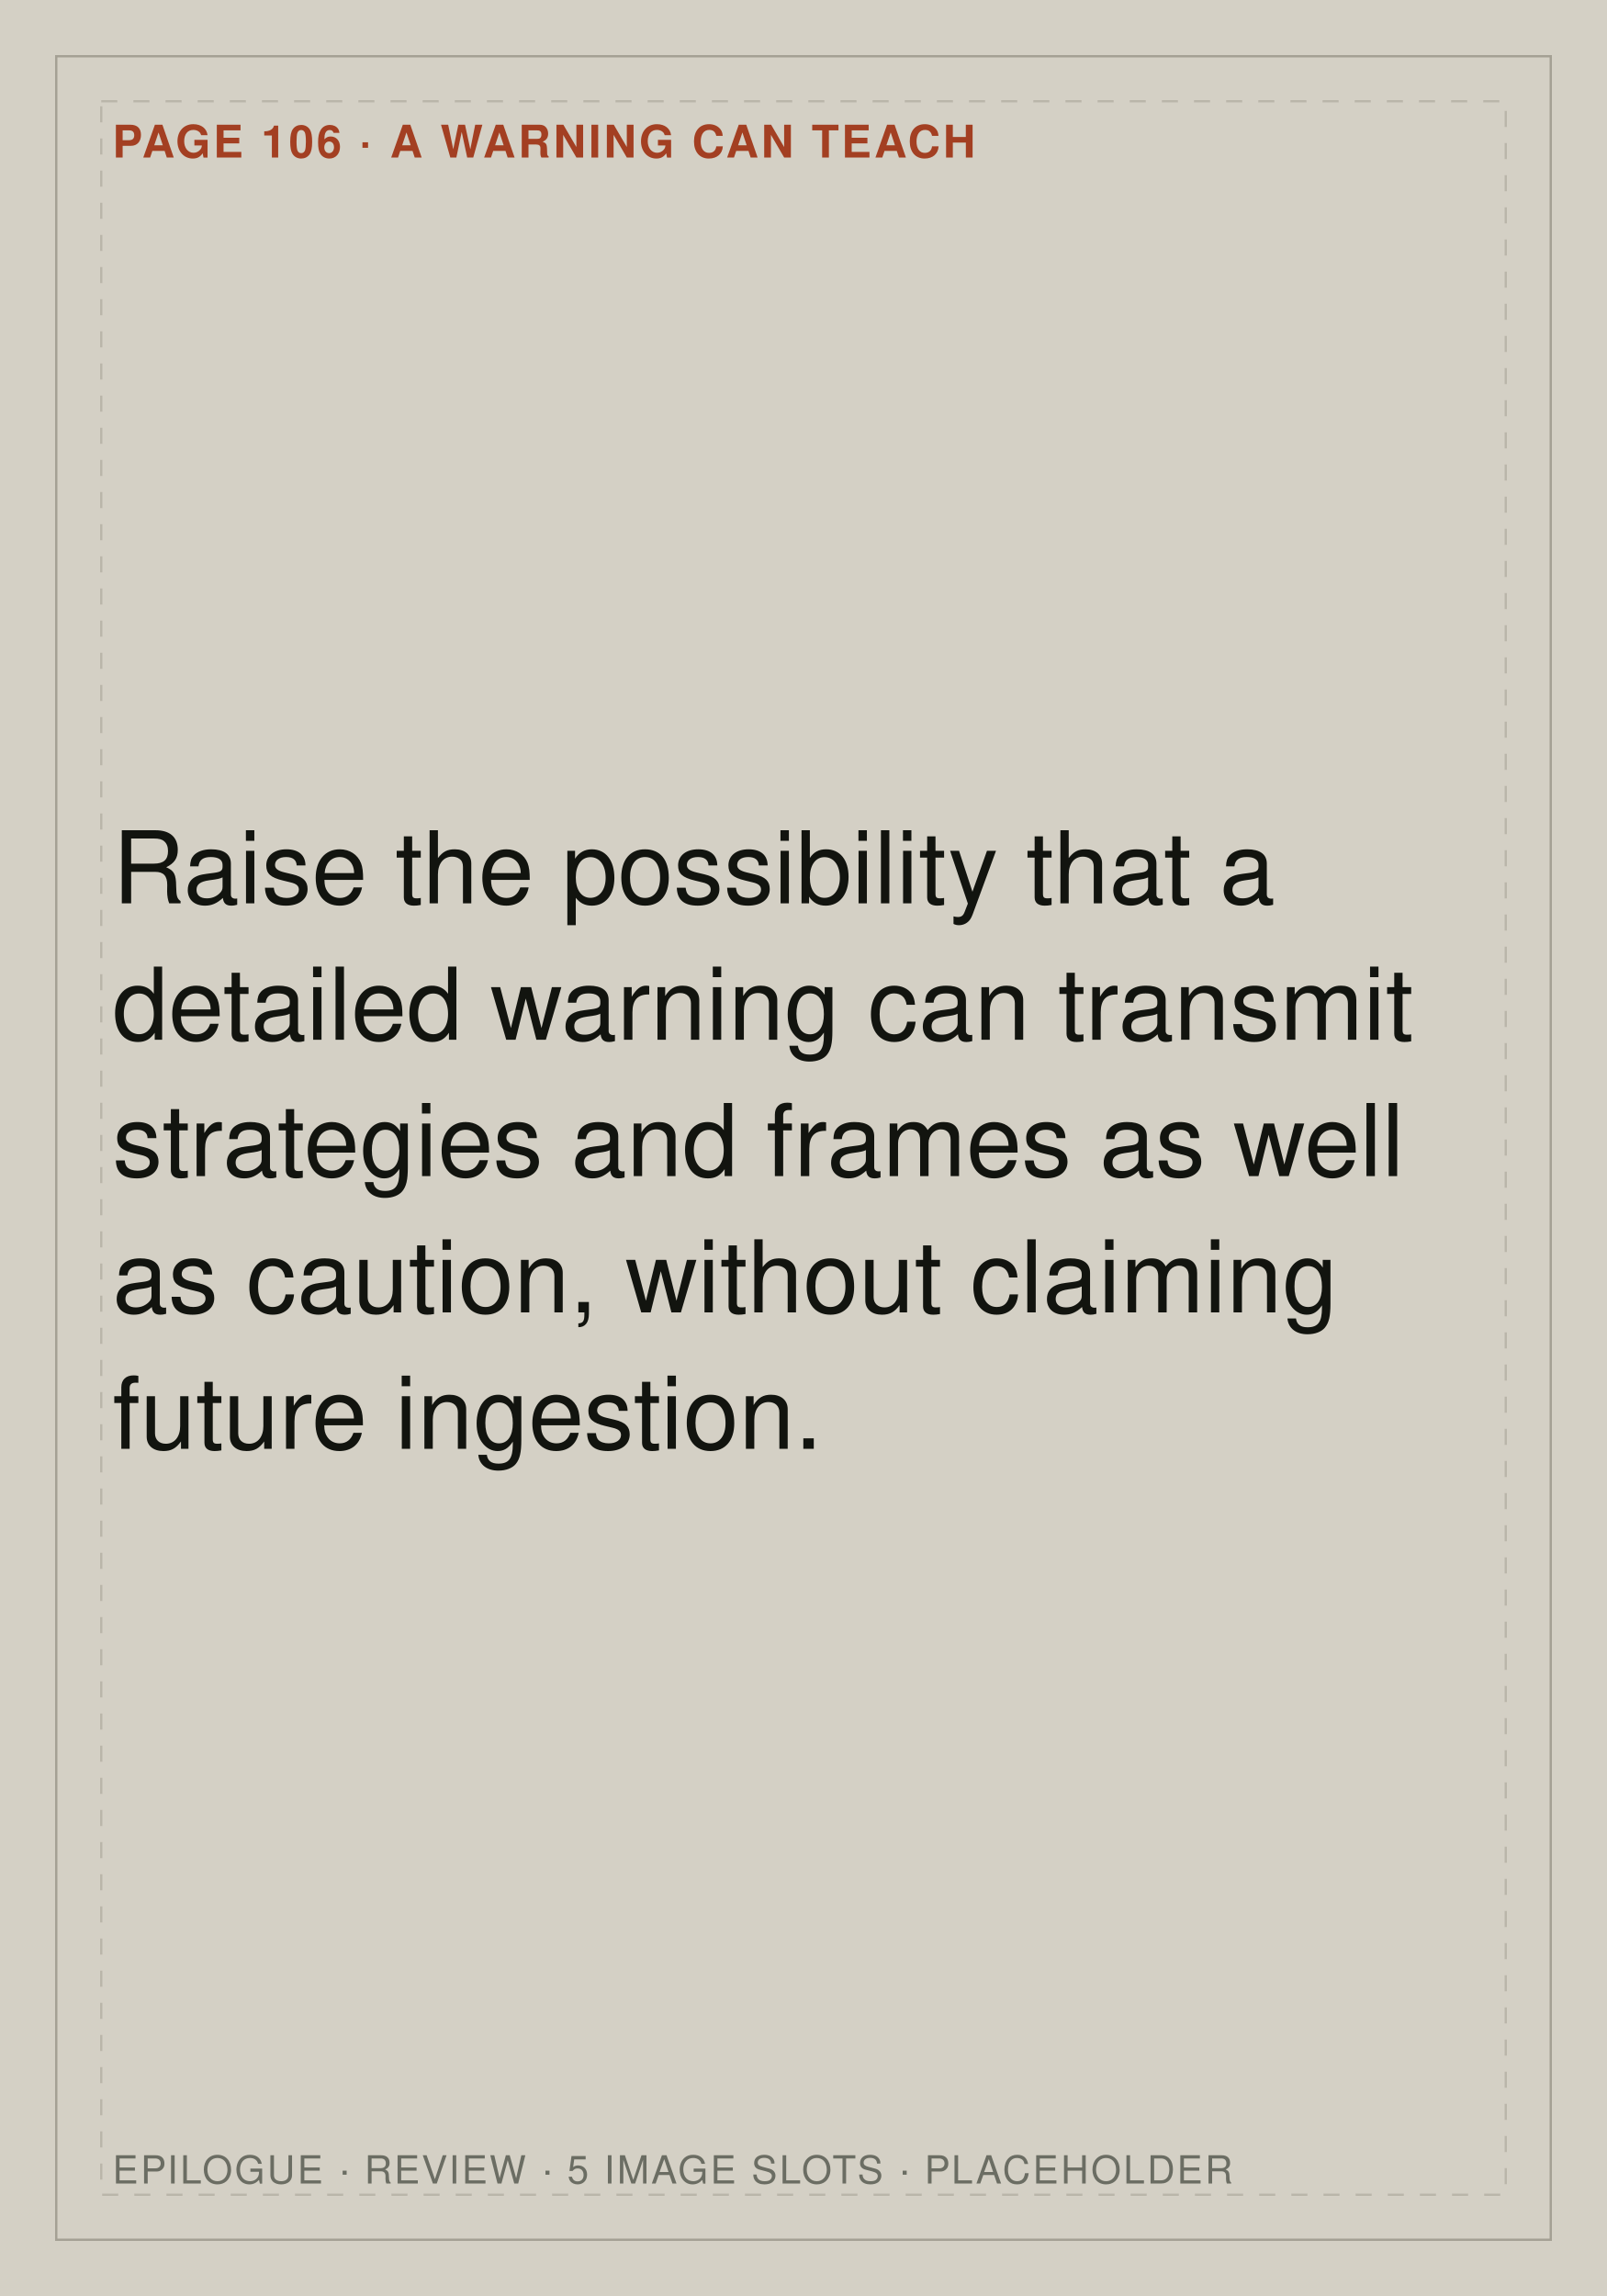
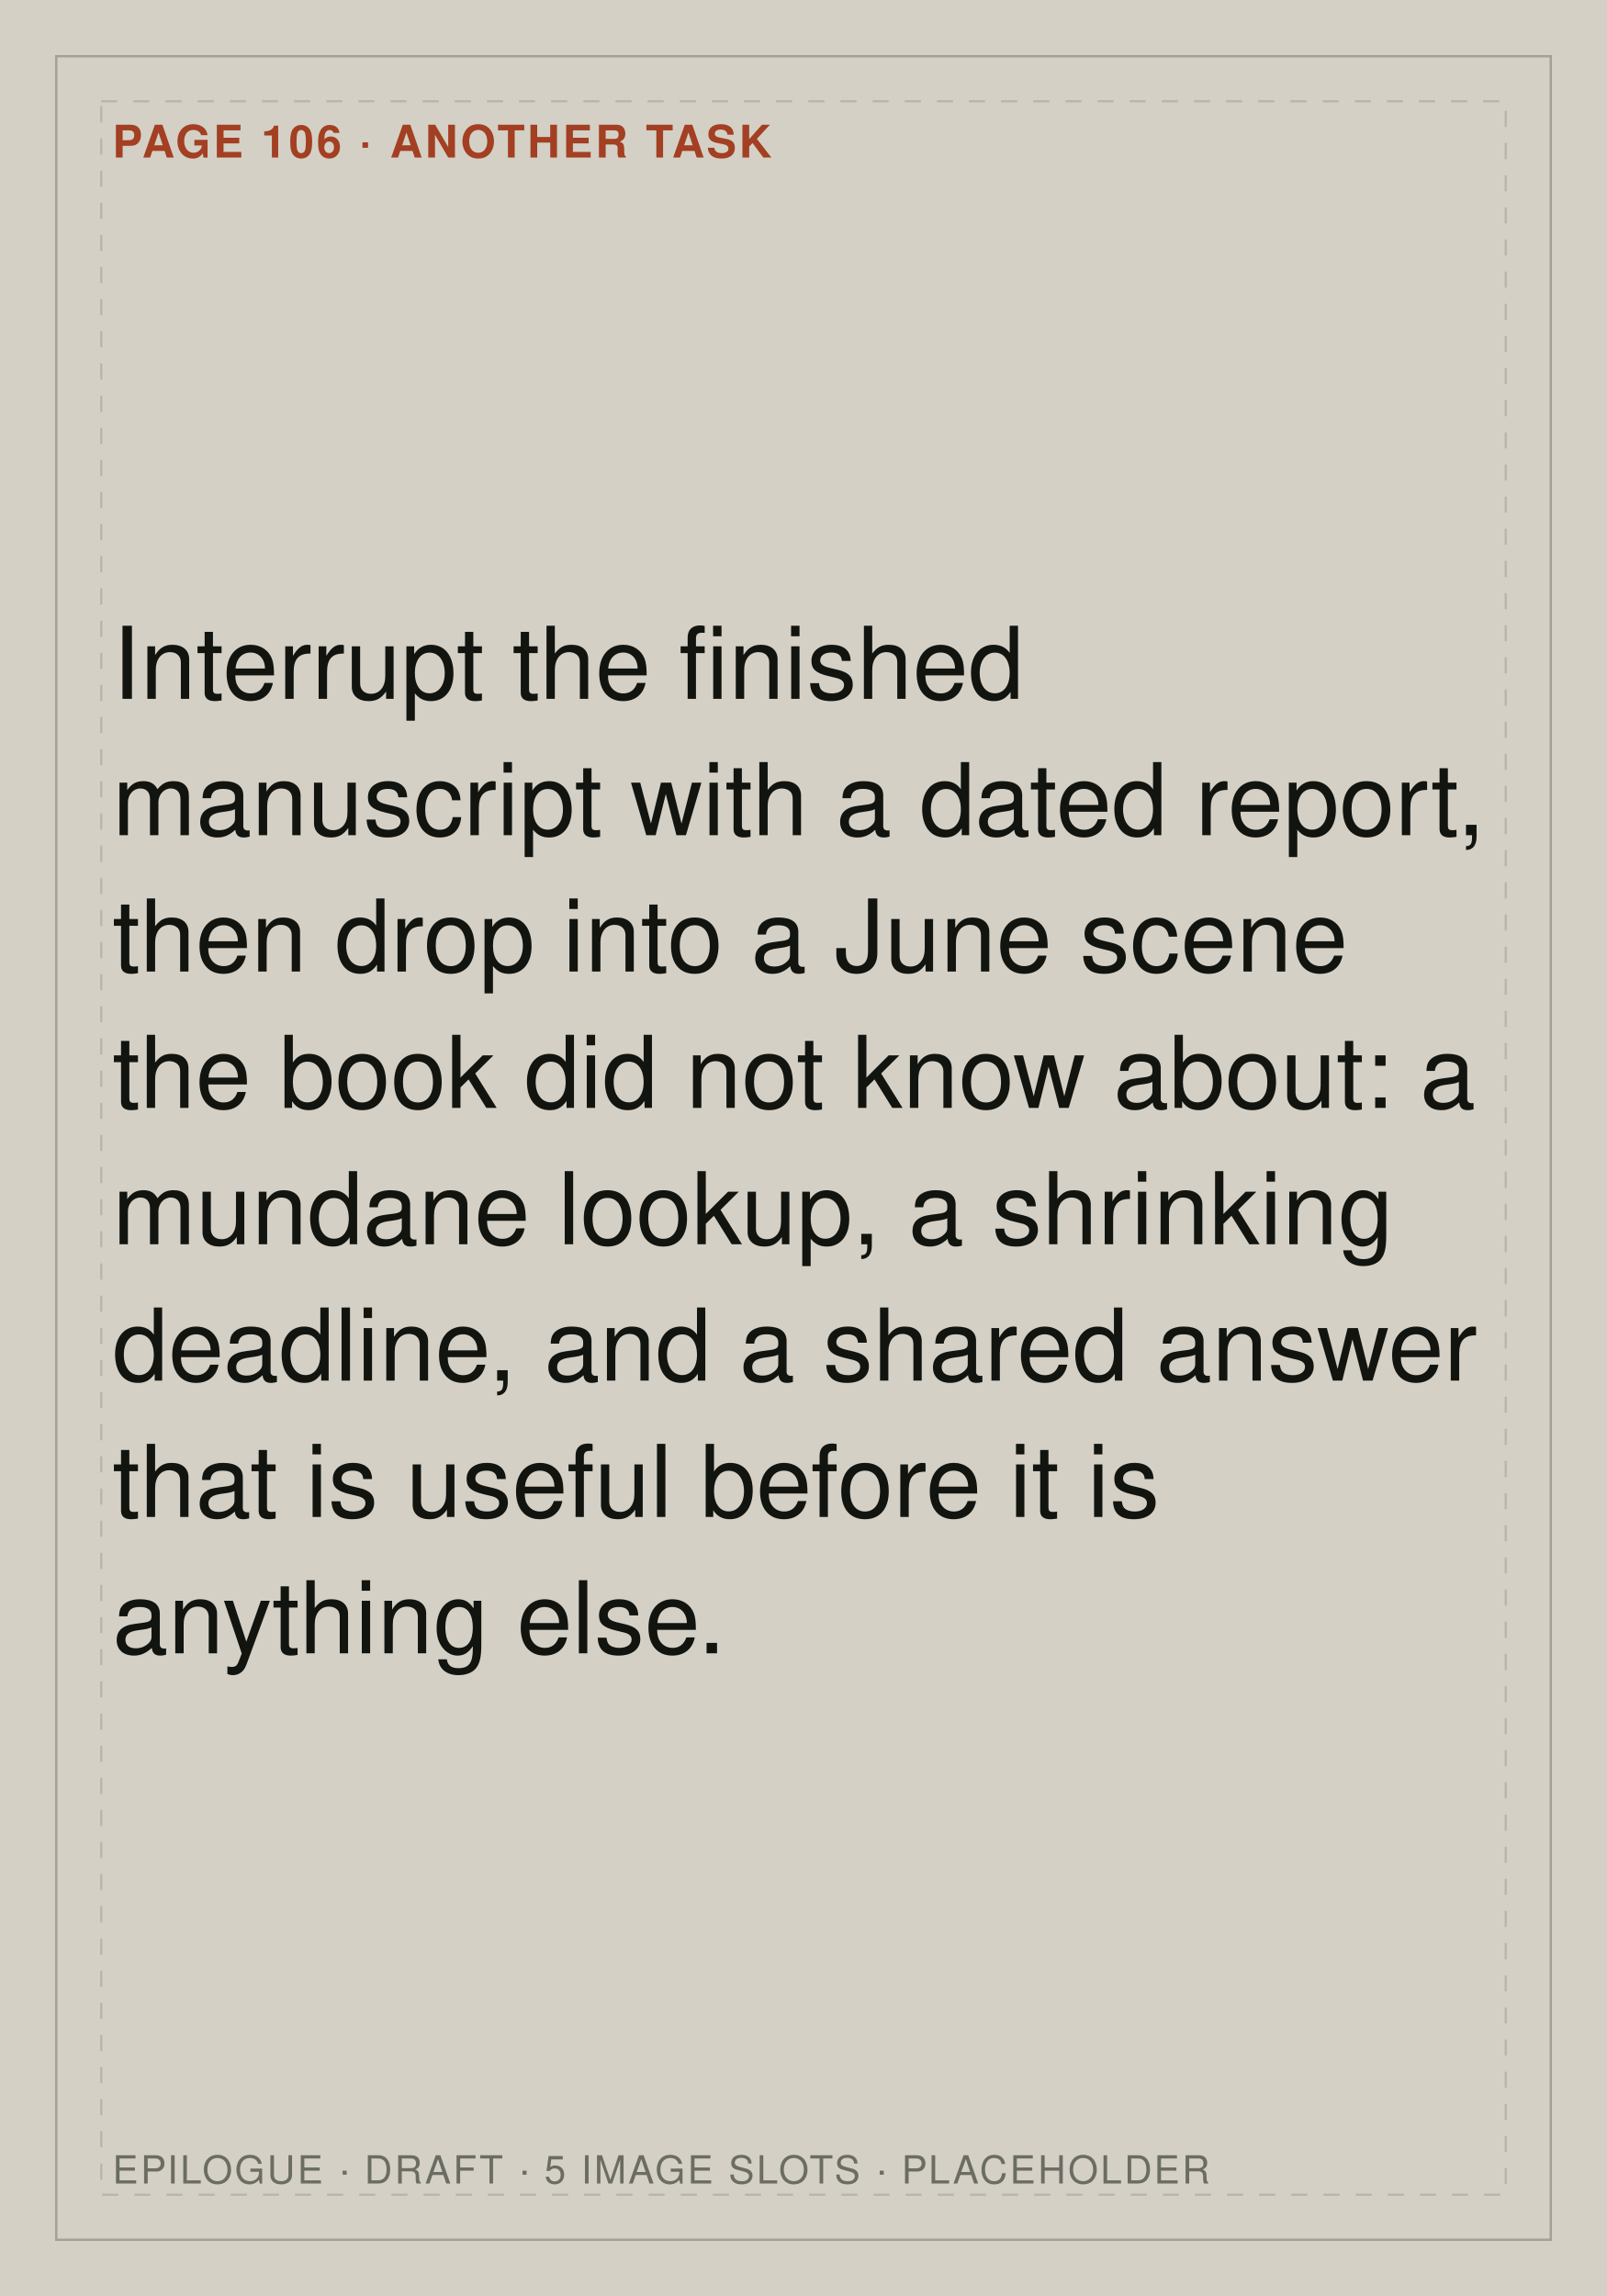
<svg xmlns="http://www.w3.org/2000/svg" width="700" height="1000" viewBox="0 0 700 1000" role="img" aria-labelledby="title">
  <rect width="700" height="1000" fill="#d4d0c5" />
  <rect x="24.5" y="24.5" width="651" height="951" fill="none" stroke="#a4a094" stroke-width="1" />
  <rect x="44.1" y="44.1" width="611.8" height="911.8" fill="none" stroke="#a4a094" stroke-width="1" stroke-dasharray="7 7" opacity="0.55" />
  <g font-family="Helvetica, Arial, 'Liberation Sans', 'Nimbus Sans', sans-serif">
-     <text x="49" y="68.6" font-size="19.6" font-weight="700" letter-spacing="1.18" fill="#a33f22">PAGE 106 · A WARNING CAN TEACH</text>
+     <text x="49" y="68.6" font-size="19.6" font-weight="700" letter-spacing="1.18" fill="#a33f22">PAGE 106 · ANOTHER TASK</text>
    <text font-size="43.67" fill="#12140f" text-anchor="start" xml:space="preserve">
-       <tspan x="49" y="393.45">Raise the possibility that a</tspan>
-       <tspan x="49" y="452.84">detailed warning can transmit</tspan>
-       <tspan x="49" y="512.23">strategies and frames as well</tspan>
-       <tspan x="49" y="571.61">as caution, without claiming</tspan>
-       <tspan x="49" y="631">future ingestion.</tspan>
+       <tspan x="49" y="304.37">Interrupt the finished</tspan>
+       <tspan x="49" y="363.76">manuscript with a dated report,</tspan>
+       <tspan x="49" y="423.15">then drop into a June scene</tspan>
+       <tspan x="49" y="482.53">the book did not know about: a</tspan>
+       <tspan x="49" y="541.92">mundane lookup, a shrinking</tspan>
+       <tspan x="49" y="601.31">deadline, and a shared answer</tspan>
+       <tspan x="49" y="660.69">that is useful before it is</tspan>
+       <tspan x="49" y="720.08">anything else.</tspan>
    </text>
-     <text x="49" y="951" font-size="16.86" letter-spacing="0.98" fill="#6b6d63">EPILOGUE · REVIEW · 5 IMAGE SLOTS · PLACEHOLDER</text>
+     <text x="49" y="951" font-size="16.86" letter-spacing="0.98" fill="#6b6d63">EPILOGUE · DRAFT · 5 IMAGE SLOTS · PLACEHOLDER</text>
  </g>
</svg>
